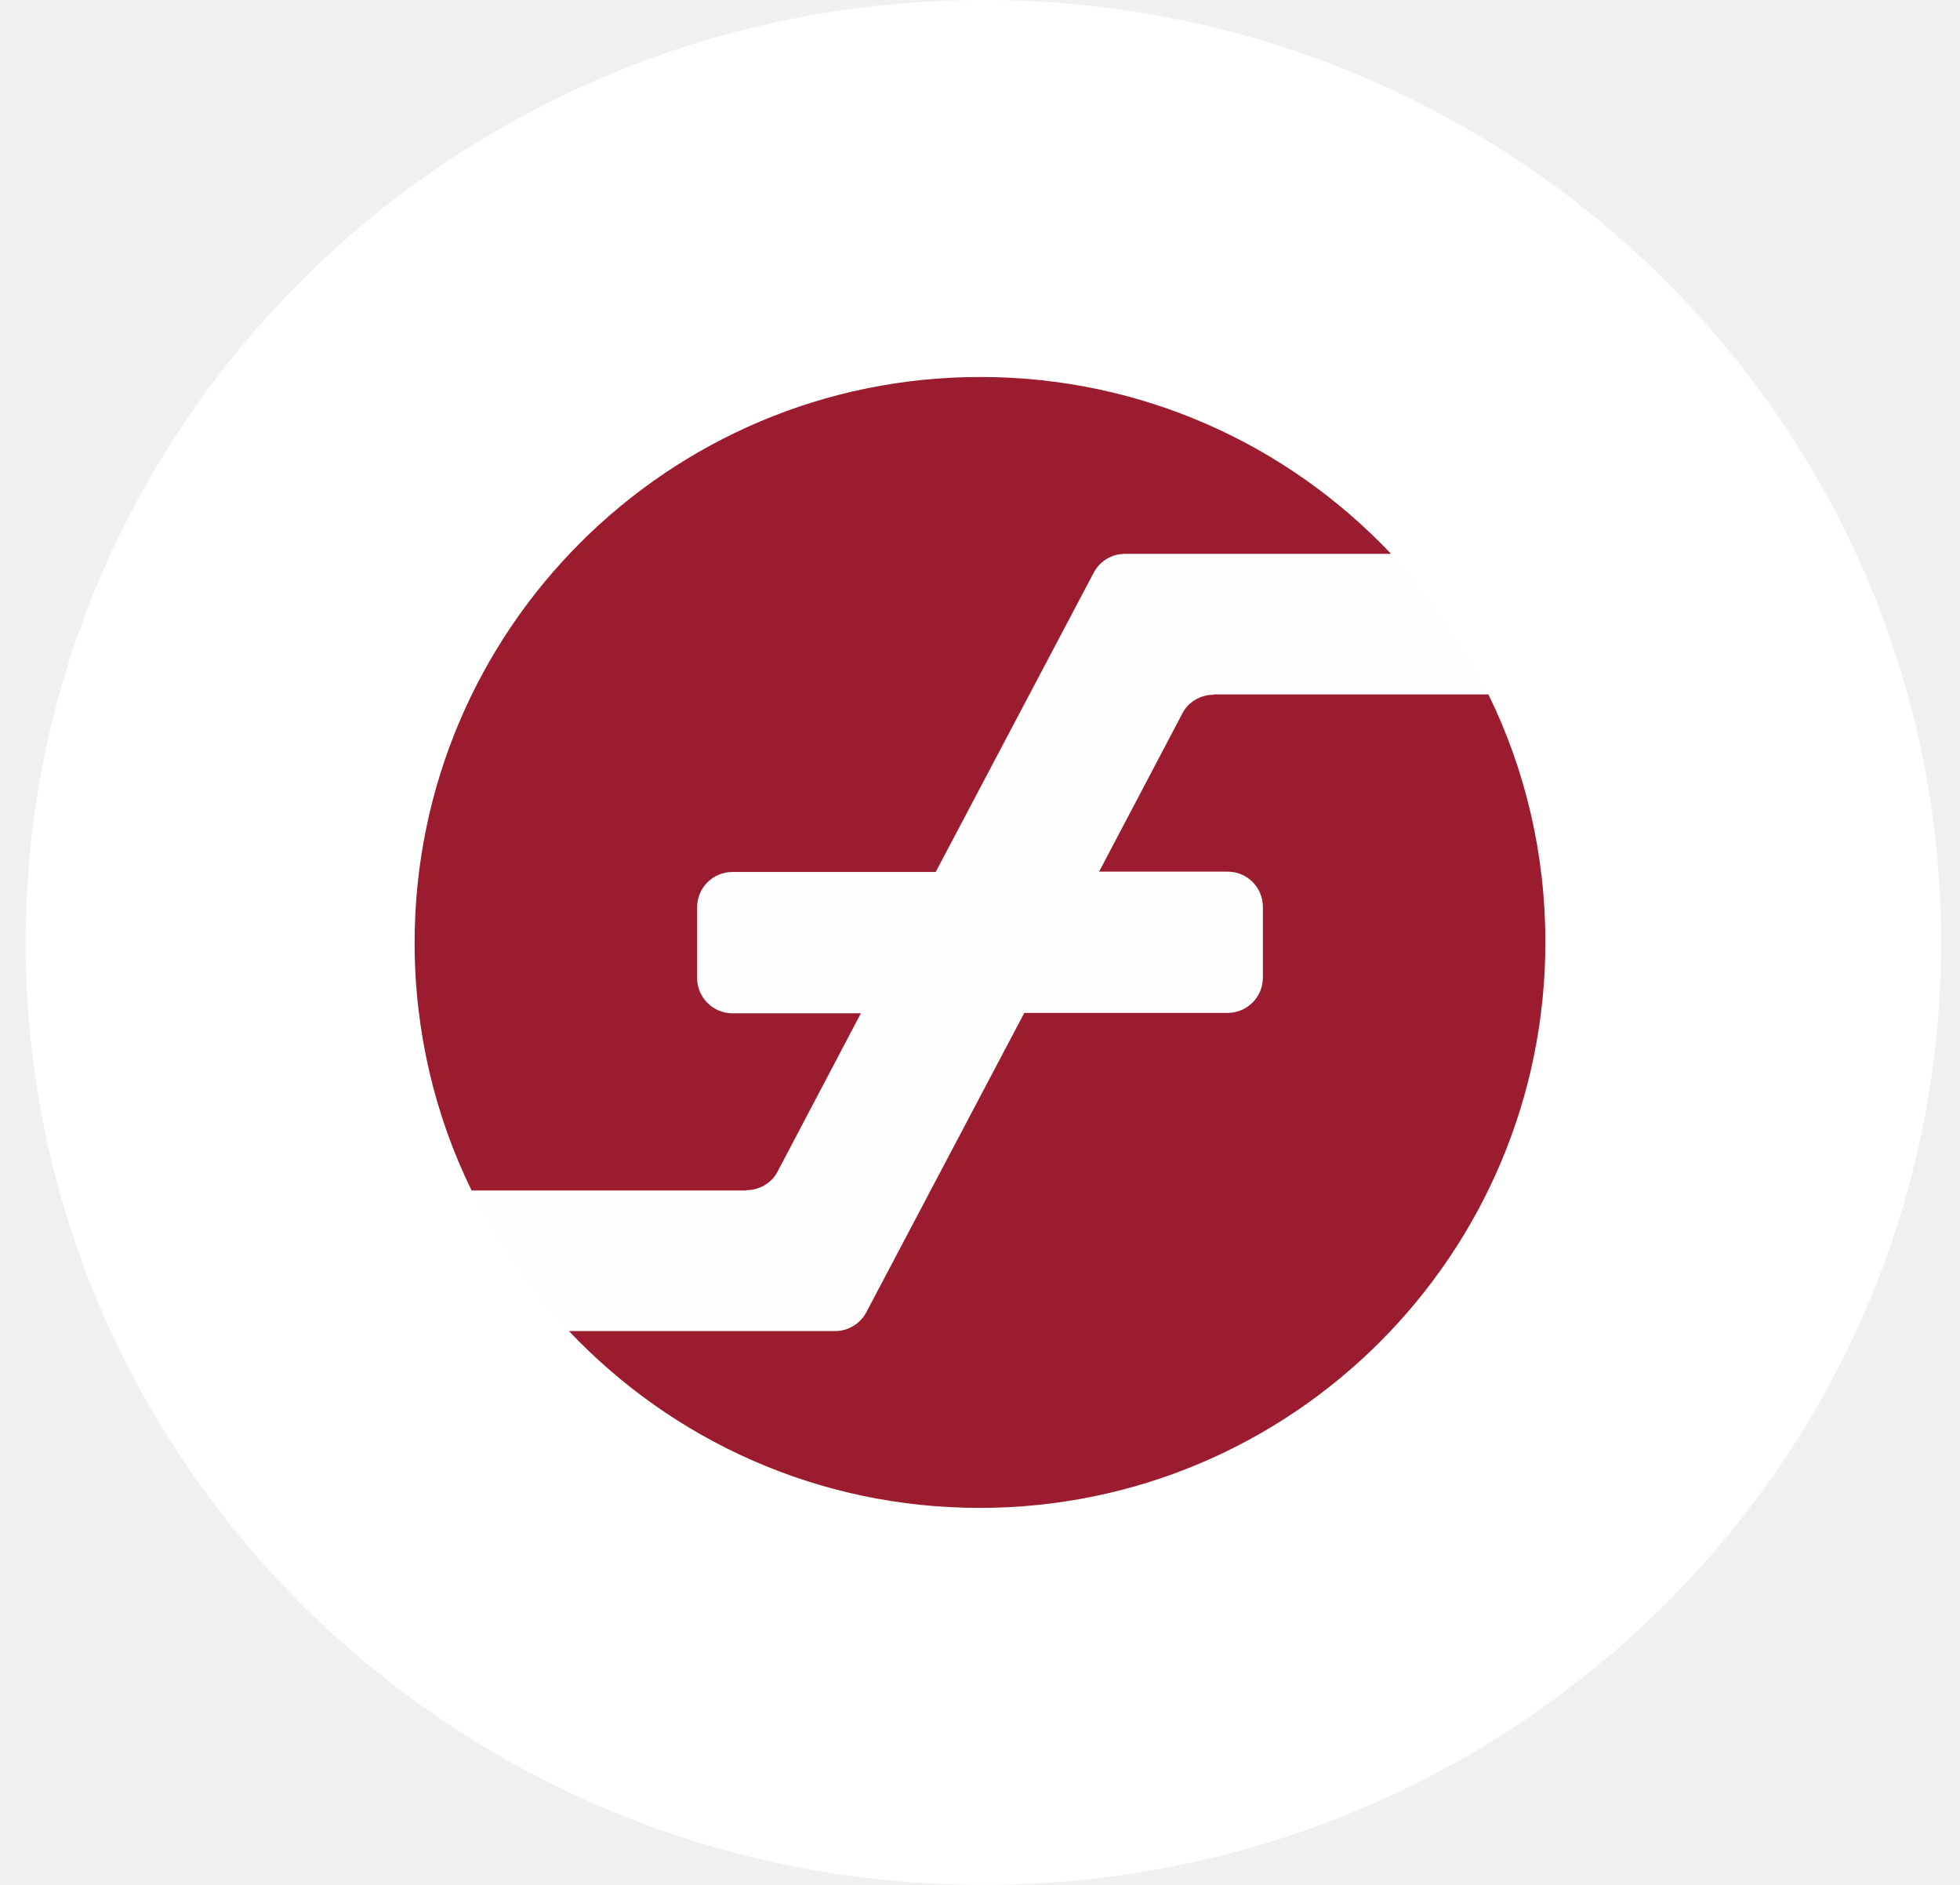
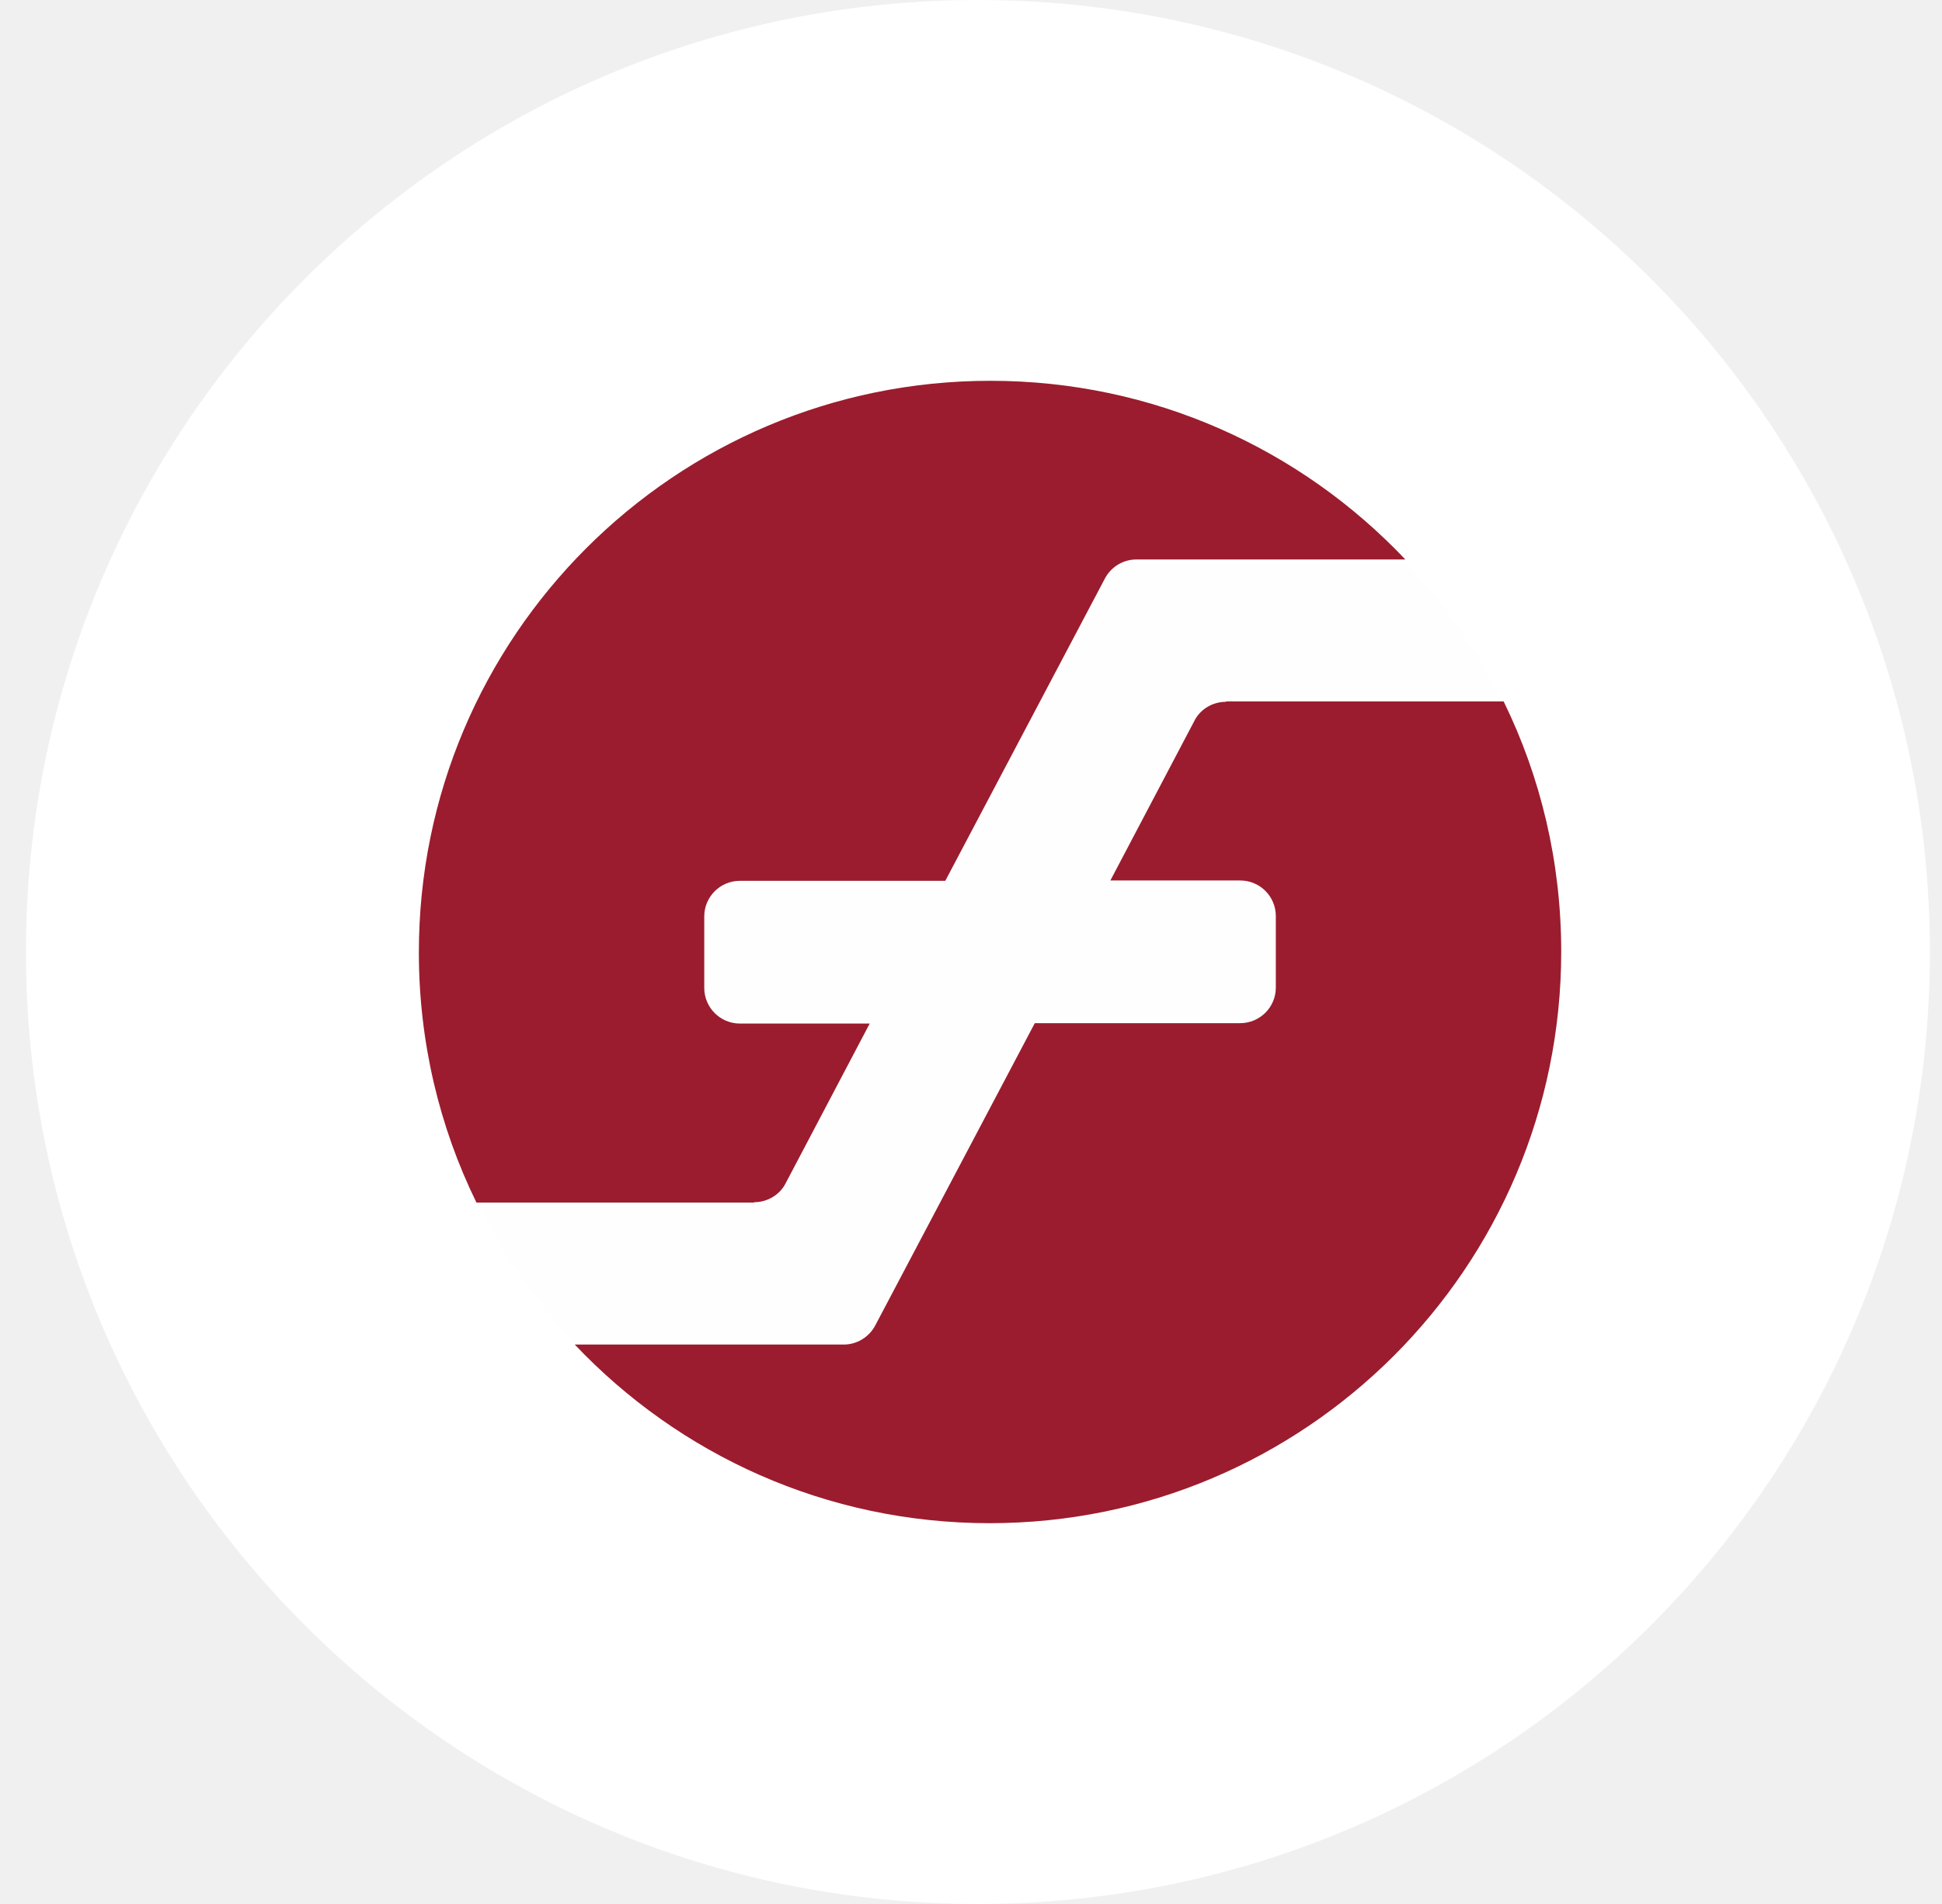
- <svg xmlns="http://www.w3.org/2000/svg" width="52" height="50" viewBox="0 0 52 50" fill="none">
-   <ellipse cx="26.09" cy="25" rx="25.409" ry="25" fill="white" />
+ <svg xmlns="http://www.w3.org/2000/svg" width="51" height="50" viewBox="0 0 51 50" fill="none">
+   <ellipse cx="25.682" cy="25" rx="25" ry="25" fill="white" />
  <path d="M25.99 39.971C34.259 39.971 40.962 33.269 40.962 25C40.962 16.732 34.259 10.029 25.99 10.029C17.722 10.029 11.019 16.732 11.019 25C11.019 33.269 17.722 39.971 25.99 39.971Z" fill="#FEFEFE" />
  <path d="M19.805 31.571C20.152 31.571 20.48 31.378 20.634 31.07L22.84 26.879H19.43C18.91 26.879 18.495 26.455 18.495 25.944V24.066C18.495 23.545 18.919 23.131 19.43 23.131H24.825L29.016 15.193C29.179 14.884 29.497 14.692 29.844 14.692H36.906C34.17 11.802 30.307 10 26.01 10C17.725 10 11 16.715 11 25.01C11 27.36 11.54 29.596 12.512 31.58H19.805V31.571Z" fill="#9B1C2E" />
  <path d="M32.195 18.43C31.848 18.43 31.52 18.622 31.366 18.931L29.16 23.122H32.57C33.091 23.122 33.505 23.545 33.505 24.056V25.935C33.505 26.455 33.081 26.869 32.57 26.869H27.175L22.985 34.808C22.821 35.116 22.503 35.309 22.156 35.309H15.094C17.83 38.199 21.694 40 25.99 40C34.276 40 41 33.285 41 24.991C41 22.64 40.461 20.405 39.488 18.42H32.195V18.43Z" fill="#9B1C2E" />
</svg>
